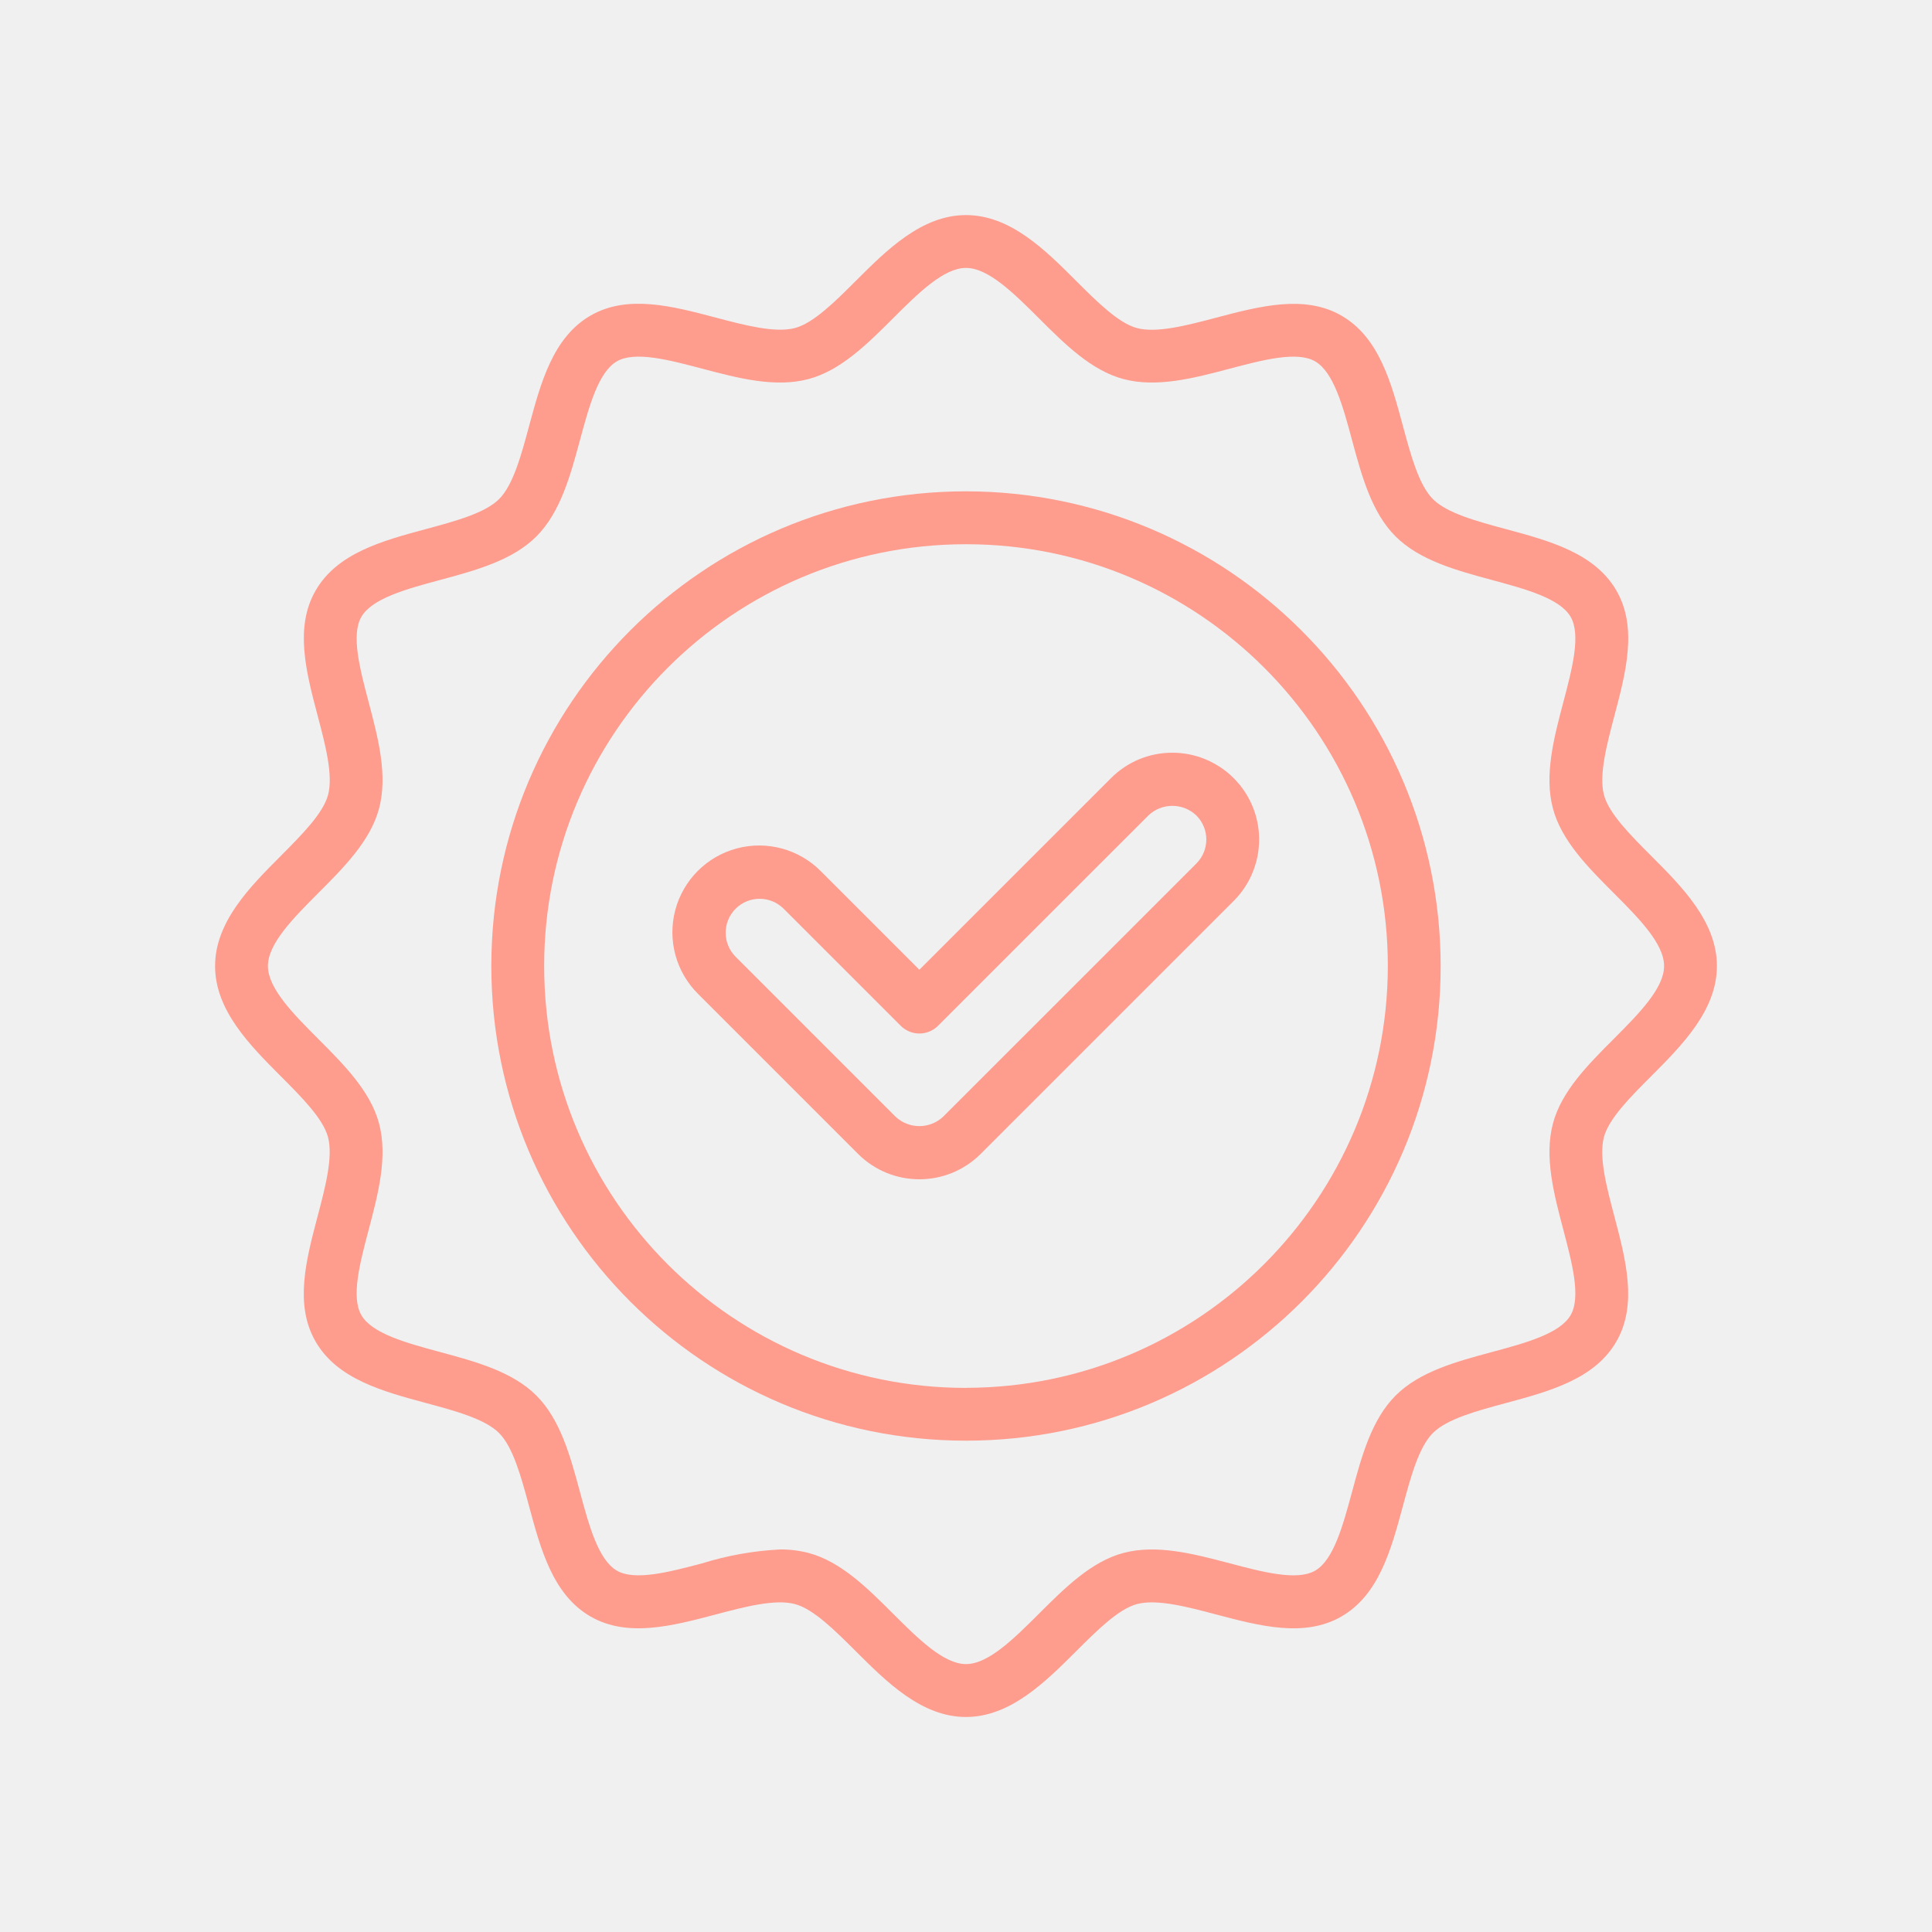
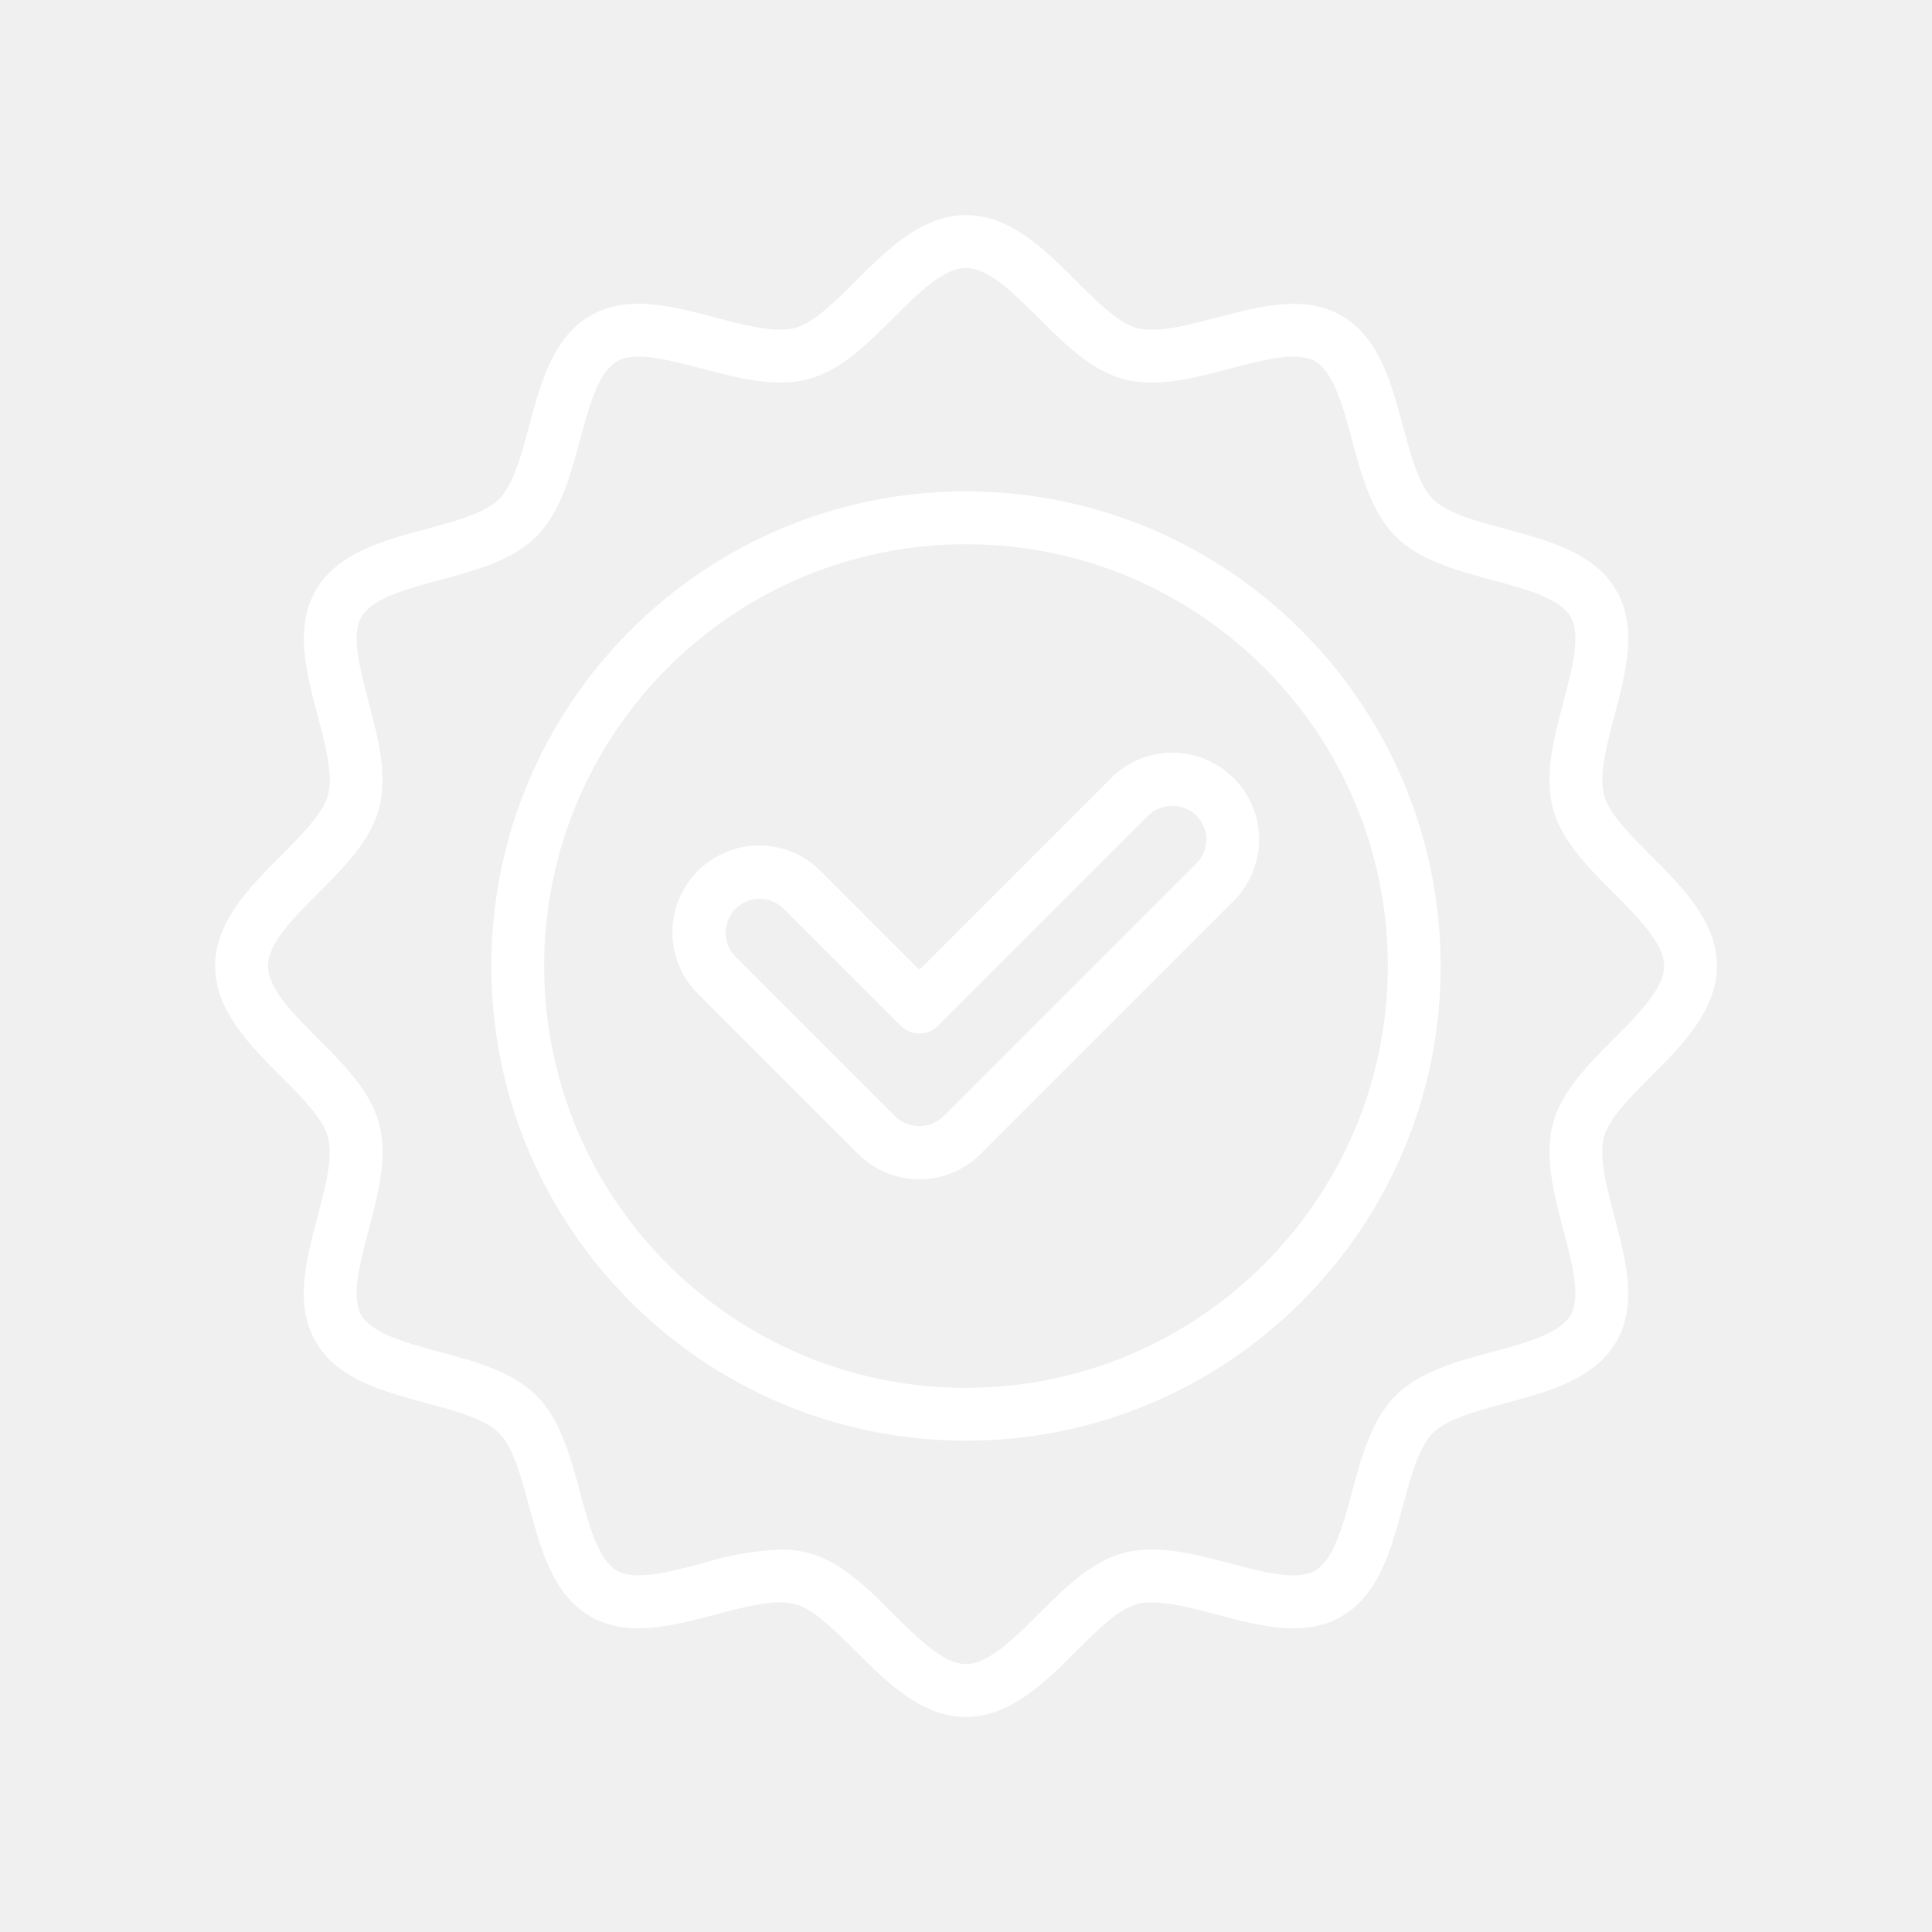
- <svg xmlns="http://www.w3.org/2000/svg" fill="#FE9C8E" height="512" viewBox="0 0 128 128" width="512">
+ <svg xmlns="http://www.w3.org/2000/svg" fill="#FFFFFF" height="512" viewBox="0 0 128 128" width="512">
  <g>
    <path d="m64 32.552a31.448 31.448 0 1 0 31.448 31.448 31.483 31.483 0 0 0 -31.448-31.448zm0 59.4a27.948 27.948 0 1 1 27.948-27.952 27.979 27.979 0 0 1 -27.948 27.948z" />
    <path d="m109.391 71.305c2.043-2.048 4.359-4.369 4.359-7.305s-2.316-5.257-4.359-7.3c-1.374-1.377-2.794-2.8-3.121-4.023-.352-1.316.178-3.32.69-5.259.76-2.875 1.545-5.849.13-8.294-1.437-2.483-4.432-3.291-7.329-4.072-1.913-.516-3.892-1.05-4.825-1.983s-1.466-2.911-1.982-4.825c-.781-2.9-1.589-5.891-4.071-7.328-2.447-1.415-5.421-.63-8.3.129-1.939.512-3.945 1.04-5.259.69-1.224-.327-2.646-1.747-4.023-3.121-2.044-2.048-4.365-4.364-7.301-4.364s-5.256 2.316-7.3 4.359c-1.377 1.374-2.8 2.794-4.023 3.121-1.316.35-3.321-.178-5.26-.69-2.877-.76-5.849-1.546-8.295-.13-2.483 1.437-3.29 4.432-4.072 7.329-.515 1.913-1.049 3.893-1.982 4.825s-2.911 1.466-4.825 1.982c-2.9.781-5.892 1.589-7.328 4.072-1.415 2.445-.63 5.419.129 8.294.512 1.939 1.042 3.944.69 5.26-.334 1.228-1.751 2.646-3.124 4.028-2.044 2.048-4.36 4.369-4.36 7.305s2.316 5.257 4.36 7.305c1.373 1.377 2.793 2.8 3.12 4.023.352 1.316-.178 3.32-.69 5.26-.759 2.875-1.545 5.848-.129 8.293 1.436 2.483 4.431 3.291 7.328 4.072 1.913.516 3.892 1.05 4.824 1.983s1.467 2.912 1.983 4.825c.781 2.9 1.589 5.891 4.072 7.328 2.445 1.416 5.42.63 8.295-.129 1.938-.512 3.941-1.043 5.259-.69 1.224.327 2.647 1.747 4.024 3.121 2.048 2.043 4.368 4.359 7.3 4.359s5.257-2.316 7.305-4.359c1.377-1.374 2.8-2.794 4.023-3.121 1.315-.352 3.322.178 5.259.69 2.876.761 5.848 1.546 8.294.13 2.483-1.437 3.291-4.432 4.072-7.329.516-1.913 1.05-3.892 1.983-4.825s2.911-1.466 4.825-1.982c2.9-.781 5.891-1.589 7.328-4.071 1.416-2.446.631-5.42-.129-8.3-.513-1.939-1.042-3.943-.69-5.259.334-1.229 1.751-2.647 3.125-4.024zm-5.815 10.175c.578 2.19 1.176 4.454.484 5.649-.713 1.232-3 1.85-5.21 2.445-2.358.636-4.795 1.293-6.389 2.887s-2.252 4.031-2.887 6.389c-.6 2.211-1.213 4.5-2.445 5.211-1.2.692-3.459.092-5.648-.485-2.38-.629-4.842-1.277-7.057-.687-2.128.568-3.889 2.325-5.591 4.024-1.645 1.641-3.345 3.337-4.833 3.337s-3.188-1.7-4.832-3.337c-1.7-1.7-3.463-3.456-5.592-4.024a7.3 7.3 0 0 0 -1.892-.233 20.876 20.876 0 0 0 -5.165.92c-2.189.577-4.454 1.174-5.648.484-1.233-.713-1.85-3-2.446-5.21-.635-2.358-1.292-4.795-2.886-6.389s-4.032-2.252-6.389-2.887c-2.211-.6-4.5-1.213-5.21-2.445-.692-1.2-.094-3.459.484-5.648.629-2.38 1.28-4.842.687-7.057-.569-2.128-2.325-3.889-4.024-5.591-1.64-1.645-3.337-3.345-3.337-4.833s1.7-3.188 3.337-4.833c1.7-1.7 3.455-3.463 4.024-5.591.593-2.215-.058-4.677-.687-7.058-.578-2.189-1.175-4.452-.484-5.647.713-1.232 3-1.85 5.21-2.445 2.358-.636 4.8-1.293 6.389-2.887s2.252-4.031 2.887-6.389c.6-2.211 1.213-4.5 2.445-5.211 1.193-.692 3.458-.093 5.648.485 2.381.63 4.844 1.279 7.057.687 2.129-.568 3.889-2.325 5.592-4.024 1.644-1.641 3.344-3.337 4.832-3.337s3.188 1.7 4.833 3.337c1.7 1.7 3.463 3.456 5.591 4.024 2.215.592 4.677-.057 7.056-.687 2.19-.577 4.453-1.176 5.649-.484 1.232.713 1.85 3 2.445 5.21.636 2.358 1.293 4.8 2.887 6.389s4.031 2.252 6.389 2.887c2.211.6 4.5 1.213 5.211 2.445.691 1.2.093 3.459-.485 5.648-.629 2.38-1.279 4.842-.687 7.057.568 2.128 2.325 3.889 4.024 5.591 1.641 1.645 3.337 3.345 3.337 4.833s-1.7 3.188-3.337 4.833c-1.7 1.7-3.456 3.463-4.024 5.591-.589 2.214.058 4.676.687 7.056z" />
    <path d="m77.671 49.87a5.708 5.708 0 0 0 -4.065 1.685l-12.695 12.693-6.517-6.517a5.75 5.75 0 1 0 -8.132 8.131l10.583 10.583a5.748 5.748 0 0 0 8.132 0l16.76-16.758a5.751 5.751 0 0 0 -4.066-9.817zm1.592 7.341-16.763 16.76a2.306 2.306 0 0 1 -3.182 0l-10.581-10.583a2.25 2.25 0 0 1 3.182-3.182l7.755 7.754a1.748 1.748 0 0 0 2.474 0l13.934-13.932a2.3 2.3 0 0 1 3.181 0 2.249 2.249 0 0 1 0 3.181z" />
  </g>
</svg>
